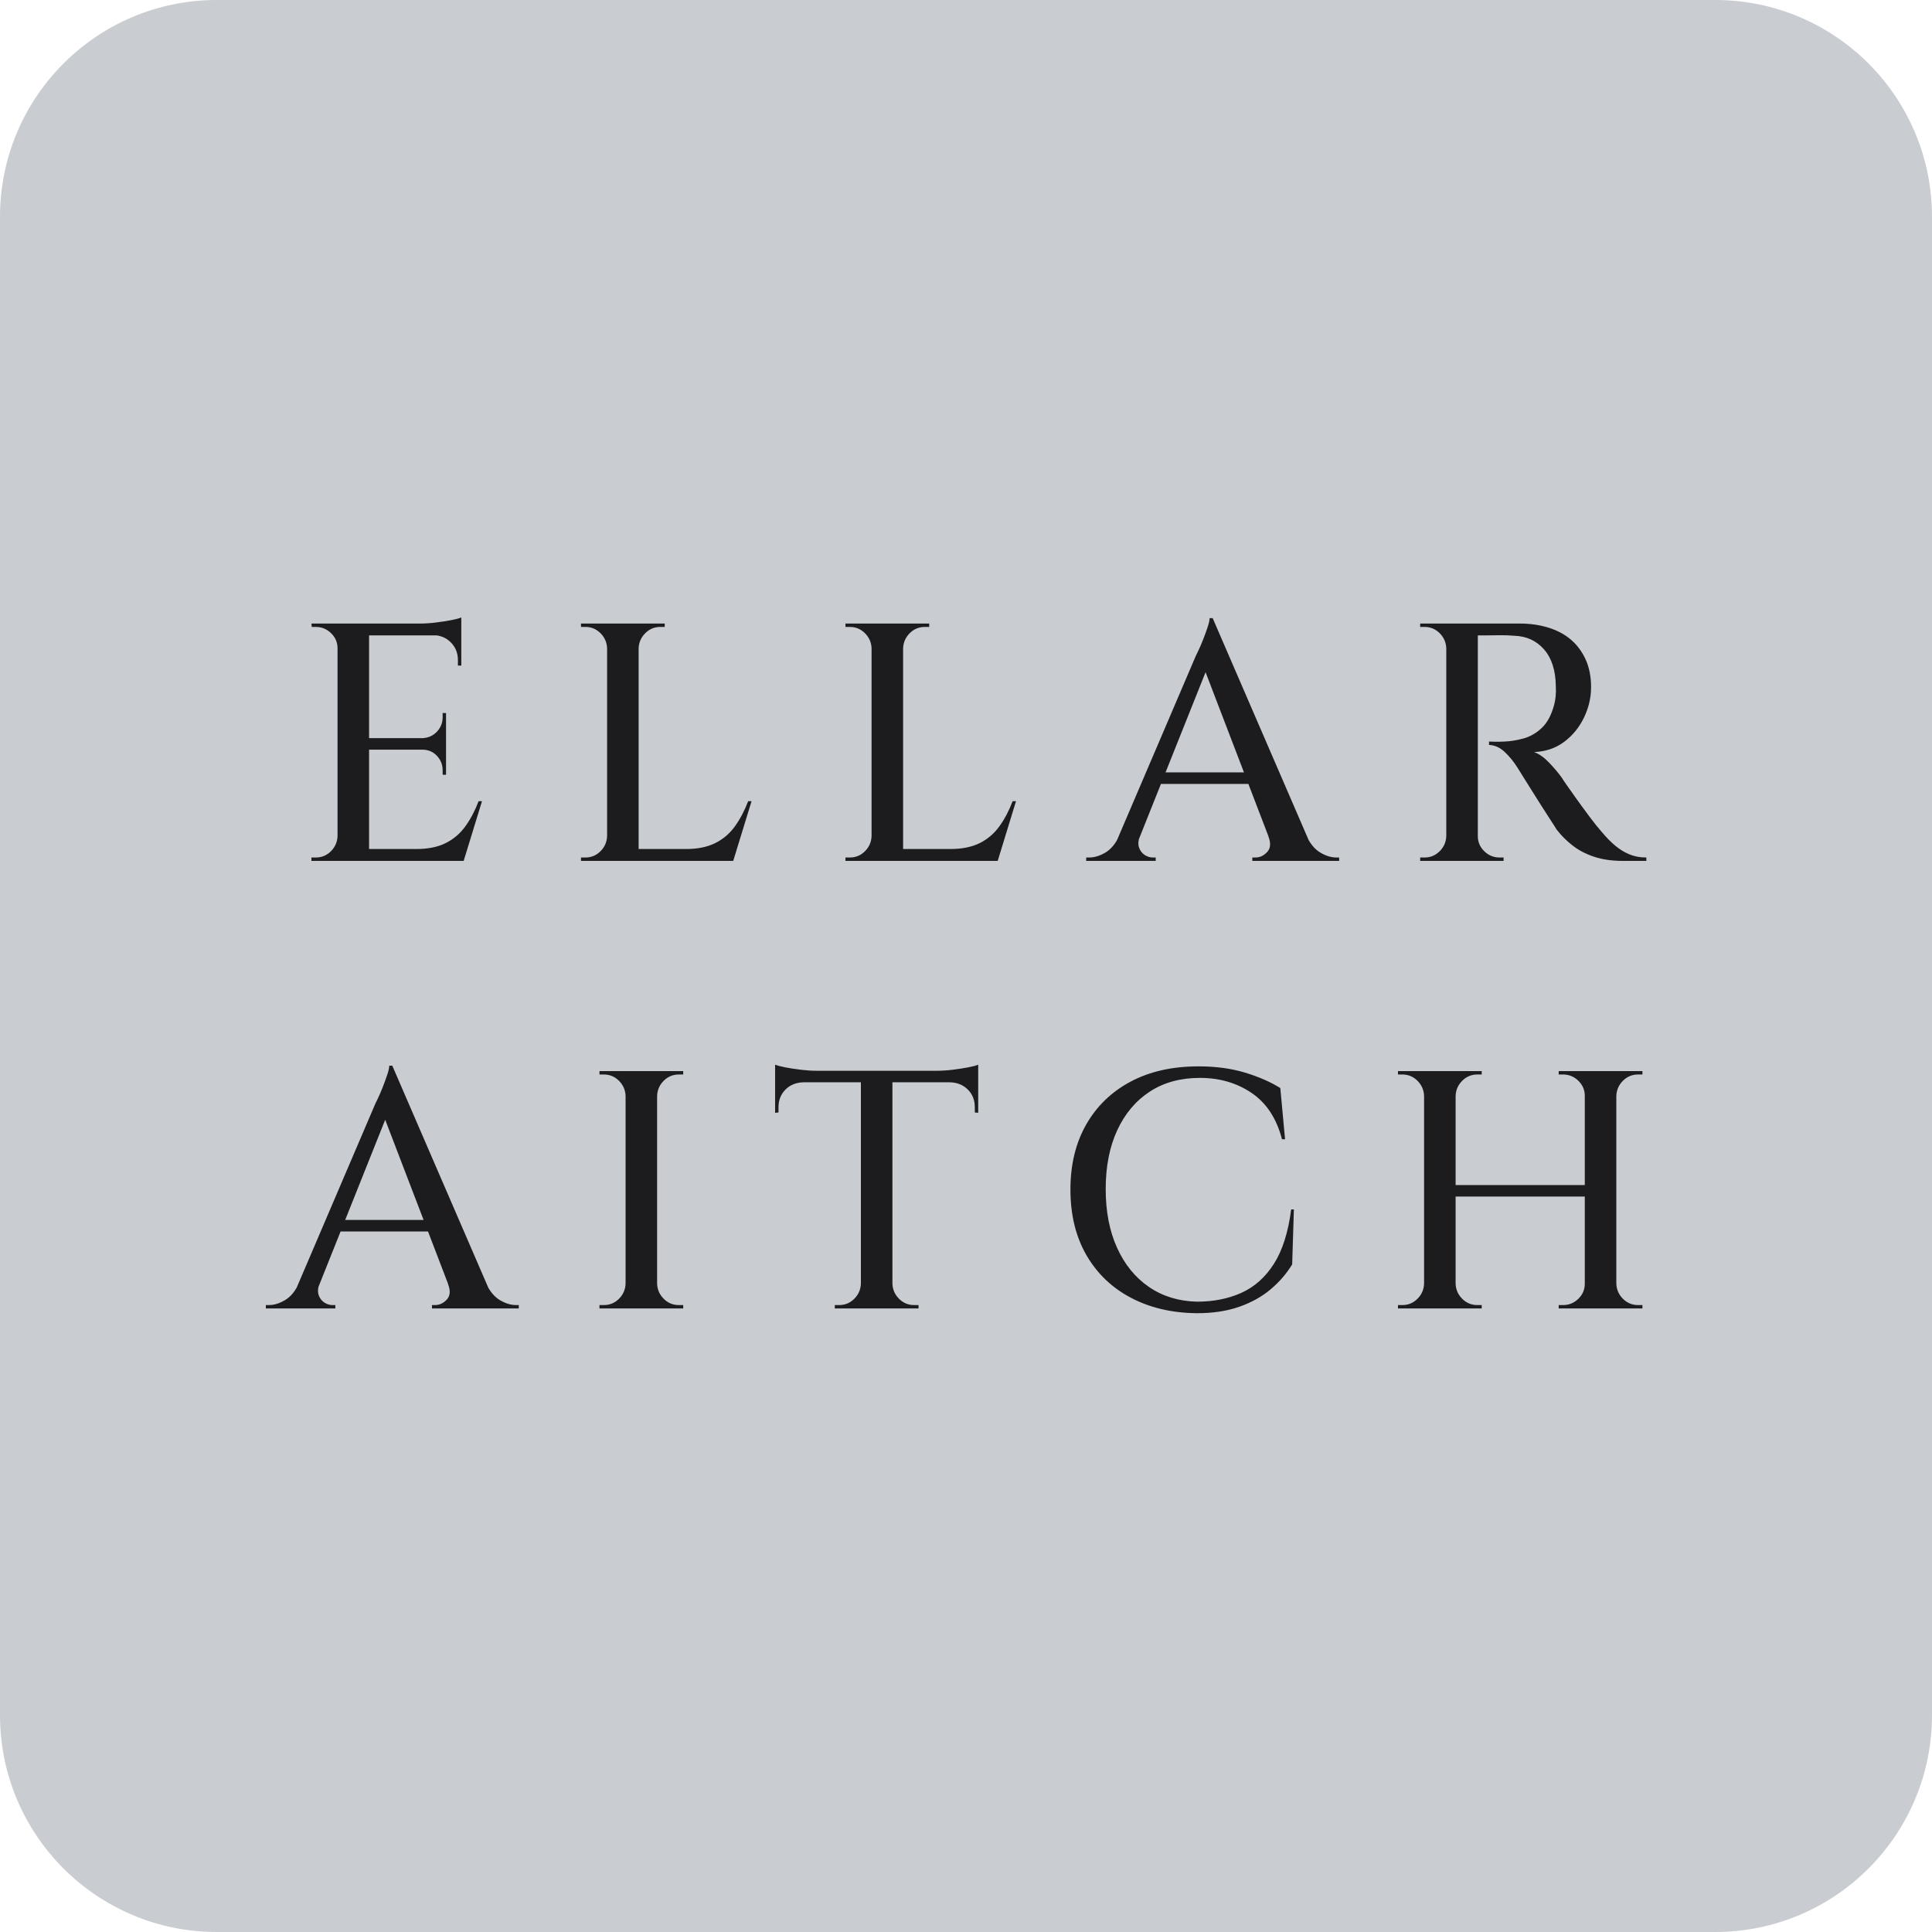
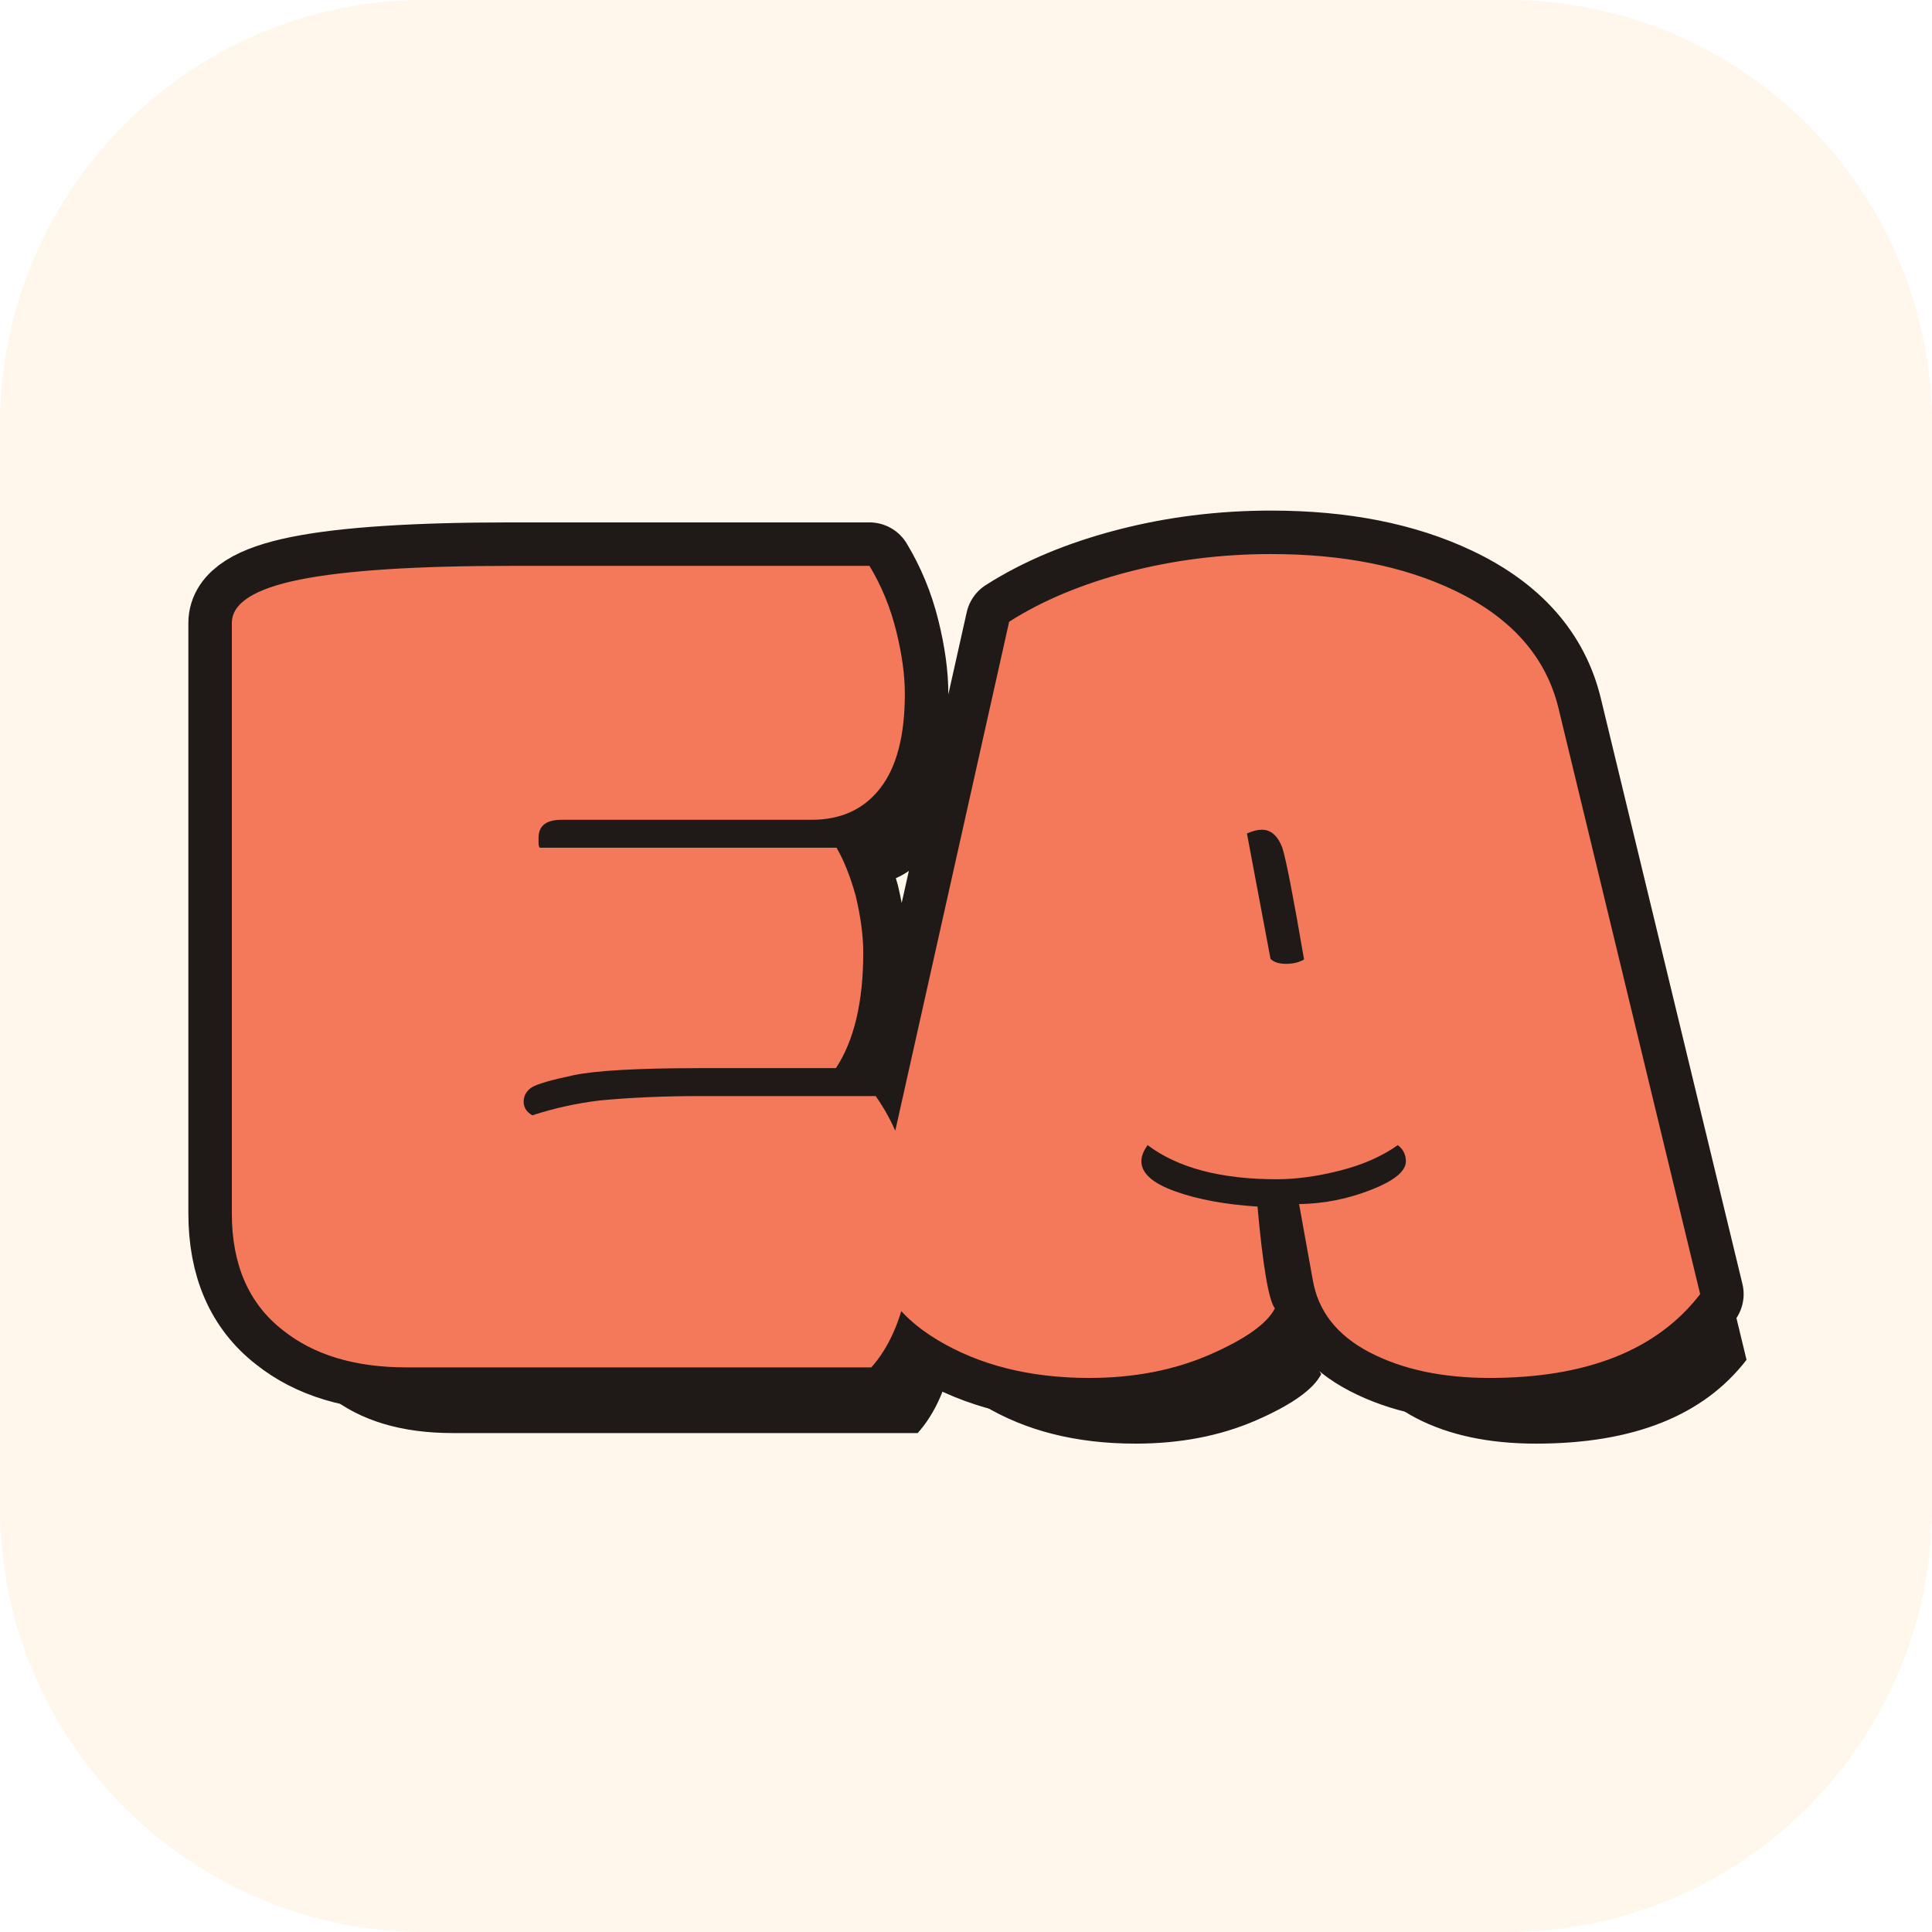
- <svg xmlns="http://www.w3.org/2000/svg" viewBox="0 0 569.80 569.80" width="570" height="570">
-   <rect width="569.80" height="569.80" rx="63.94" fill="#C9CCD1" />
-   <path transform="translate(86.45 253.90)" fill="#1C1C1E" d="M22.4 -70.0V0.0H13.1V-70.0ZM49.2 -3.5 50.0 0.0H22.1V-3.5ZM45.1 -36.2V-32.8H22.1V-36.2ZM49.6 -70.0V-66.5H22.1V-70.0ZM55.7 -17.6 50.3 0.0H32.7L36.3 -3.5Q41.5 -3.5 45.0 -5.25Q48.5 -7.0 50.8 -10.2Q53.1 -13.4 54.7 -17.6ZM45.1 -33.0V-25.4H44.1V-26.7Q44.1 -29.2 42.4 -31Q40.7 -32.8 38.1 -32.8V-33.0ZM45.1 -43.6V-36.0H38.1V-36.2Q40.7 -36.3 42.4 -38.1Q44.1 -39.9 44.1 -42.4V-43.6ZM49.6 -66.8V-57.6H48.6V-59.2Q48.6 -62.3 46.55 -64.4Q44.5 -66.5 41.3 -66.6V-66.8ZM49.6 -71.8V-68.9L37.4 -70.0Q39.6 -70.0 42.05 -70.3Q44.5 -70.6 46.6 -71.0Q48.7 -71.4 49.6 -71.8ZM13.4 -7.3V0.0H5.4V-1.0Q5.4 -1.0 6.05 -1.0Q6.7 -1.0 6.7 -1.0Q9.3 -1.0 11.15 -2.85Q13.0 -4.7 13.1 -7.3ZM13.4 -62.7H13.1Q13.1 -65.3 11.2 -67.15Q9.3 -69.0 6.7 -69.0Q6.7 -69.0 6.1 -69.0Q5.5 -69.0 5.5 -69.0L5.4 -70.0H13.4Z M101.9 -70.0V0.0H92.6V-70.0ZM128.7 -3.5 129.5 0.0H101.6V-3.5ZM135.2 -17.6 129.8 0.0H112.2L115.8 -3.5Q121.0 -3.5 124.5 -5.25Q128.0 -7.0 130.3 -10.2Q132.6 -13.4 134.2 -17.6ZM92.9 -7.3V0.0H84.9V-1.0Q84.9 -1.0 85.55 -1.0Q86.2 -1.0 86.2 -1.0Q88.8 -1.0 90.65 -2.85Q92.5 -4.7 92.6 -7.3ZM92.9 -62.7H92.6Q92.5 -65.3 90.65 -67.15Q88.8 -69.0 86.2 -69.0Q86.2 -69.0 85.55 -69.0Q84.9 -69.0 84.9 -69.0V-70.0H92.9ZM101.6 -62.7V-70.0H109.6V-69.0Q109.5 -69.0 108.9 -69.0Q108.3 -69.0 108.3 -69.0Q105.7 -69.0 103.85 -67.15Q102.0 -65.3 101.9 -62.7Z M179.9 -70.0V0.0H170.6V-70.0ZM206.7 -3.5 207.5 0.0H179.6V-3.5ZM213.2 -17.6 207.8 0.0H190.2L193.8 -3.5Q199.0 -3.5 202.5 -5.25Q206.0 -7.0 208.3 -10.2Q210.6 -13.4 212.2 -17.6ZM170.9 -7.3V0.0H162.9V-1.0Q162.9 -1.0 163.55 -1.0Q164.2 -1.0 164.2 -1.0Q166.8 -1.0 168.65 -2.85Q170.5 -4.7 170.6 -7.3ZM170.9 -62.7H170.6Q170.5 -65.3 168.65 -67.15Q166.8 -69.0 164.2 -69.0Q164.2 -69.0 163.55 -69.0Q162.9 -69.0 162.9 -69.0V-70.0H170.9ZM179.6 -62.7V-70.0H187.6V-69.0Q187.5 -69.0 186.9 -69.0Q186.3 -69.0 186.3 -69.0Q183.7 -69.0 181.85 -67.15Q180.0 -65.3 179.9 -62.7Z M271.2 -71.6 301.9 -0.6H290.2L267.9 -58.8ZM249.7 -7.3Q249.0 -5.3 249.5 -3.9Q250.0 -2.5 251.15 -1.75Q252.3 -1.0 253.5 -1.0H254.4V0.0H233.9V-1.0Q233.9 -1.0 234.35 -1.0Q234.8 -1.0 234.8 -1.0Q237.1 -1.0 239.55 -2.45Q242.0 -3.9 243.6 -7.3ZM271.2 -71.6 272.0 -62.9 247.0 -0.3H240.5L266.2 -60.4Q266.3 -60.6 266.95 -61.95Q267.6 -63.3 268.35 -65.2Q269.1 -67.1 269.7 -68.9Q270.3 -70.7 270.3 -71.6ZM284.1 -26.1V-22.7H253.5V-26.1ZM287.6 -7.3H298.9Q300.5 -3.9 302.95 -2.45Q305.4 -1.0 307.7 -1.0Q307.7 -1.0 308.1 -1.0Q308.5 -1.0 308.5 -1.0V0.0H282.9V-1.0H283.8Q285.8 -1.0 287.3 -2.65Q288.8 -4.3 287.6 -7.3Z M348.1 -70.0H361.8Q366.3 -70.0 370.2 -68.8Q374.1 -67.6 376.85 -65.25Q379.6 -62.9 381.2 -59.4Q382.8 -55.9 382.8 -51.2Q382.8 -46.6 380.7 -42.25Q378.6 -37.9 374.85 -35.1Q371.1 -32.3 366.0 -32.1Q368.2 -31.3 370.4 -29.0Q372.6 -26.7 374.2 -24.5Q374.2 -24.4 375.45 -22.6Q376.7 -20.8 378.6 -18.15Q380.5 -15.5 382.45 -12.9Q384.4 -10.3 385.9 -8.6Q387.9 -6.2 389.85 -4.55Q391.8 -2.9 394.05 -1.95Q396.3 -1.0 399.1 -1.0V0.0H392.1Q387.3 0.0 383.6 -1.25Q379.9 -2.5 377.2 -4.65Q374.5 -6.8 372.6 -9.3Q372.2 -10.0 370.95 -11.9Q369.7 -13.8 368.15 -16.25Q366.6 -18.7 365.1 -21.1Q363.6 -23.5 362.5 -25.25Q361.4 -27.0 361.1 -27.5Q359.4 -30.2 357.3 -32.15Q355.2 -34.1 352.7 -34.2V-35.2Q352.8 -35.2 354.15 -35.15Q355.5 -35.1 357.3 -35.2Q359.9 -35.3 362.85 -36.1Q365.8 -36.9 368.25 -39.2Q370.7 -41.5 371.9 -46.0Q372.2 -47.0 372.35 -48.5Q372.5 -50.0 372.4 -51.6Q372.3 -58.5 368.95 -62.35Q365.6 -66.2 360.2 -66.4Q357.9 -66.6 355.4 -66.55Q352.9 -66.5 351.1 -66.5Q349.3 -66.5 349.1 -66.5Q349.1 -66.6 348.85 -67.45Q348.6 -68.3 348.35 -69.15Q348.1 -70.0 348.1 -70.0ZM349.4 -70.0V0.0H340.1V-70.0ZM340.4 -7.3V0.0H332.4V-1.0Q332.4 -1.0 333.05 -1.0Q333.7 -1.0 333.7 -1.0Q336.3 -1.0 338.15 -2.85Q340.0 -4.7 340.1 -7.3ZM340.4 -62.7H340.1Q340.0 -65.3 338.15 -67.15Q336.3 -69.0 333.7 -69.0Q333.7 -69.0 333.05 -69.0Q332.4 -69.0 332.4 -69.0V-70.0H340.4ZM349.1 -7.3H349.4Q349.4 -4.7 351.3 -2.85Q353.2 -1.0 355.8 -1.0Q355.9 -1.0 356.45 -1.0Q357.0 -1.0 357.0 -1.0V0.0H349.1Z" />
-   <path transform="translate(80.00 385.90)" fill="#1C1C1E" d="M35.7 -71.6 66.4 -0.6H54.7L32.4 -58.8ZM14.2 -7.3Q13.5 -5.3 14.0 -3.9Q14.5 -2.5 15.65 -1.75Q16.8 -1.0 18.0 -1.0H18.9V0.0H-1.6V-1.0Q-1.6 -1.0 -1.15 -1.0Q-0.7 -1.0 -0.7 -1.0Q1.6 -1.0 4.05 -2.45Q6.5 -3.9 8.1 -7.3ZM35.7 -71.6 36.5 -62.9 11.5 -0.3H5.0L30.7 -60.4Q30.8 -60.6 31.45 -61.95Q32.1 -63.3 32.85 -65.2Q33.6 -67.1 34.2 -68.9Q34.8 -70.7 34.8 -71.6ZM48.6 -26.1V-22.7H18.0V-26.1ZM52.1 -7.3H63.4Q65.0 -3.9 67.45 -2.45Q69.9 -1.0 72.2 -1.0Q72.2 -1.0 72.6 -1.0Q73.0 -1.0 73.0 -1.0V0.0H47.4V-1.0H48.3Q50.3 -1.0 51.8 -2.65Q53.3 -4.3 52.1 -7.3Z M113.8 -70.0V0.0H104.5V-70.0ZM104.8 -7.3V0.0H96.8V-1.0Q96.8 -1.0 97.45 -1.0Q98.1 -1.0 98.1 -1.0Q100.7 -1.0 102.55 -2.85Q104.4 -4.7 104.5 -7.3ZM104.8 -62.7H104.5Q104.4 -65.3 102.55 -67.15Q100.7 -69.0 98.1 -69.0Q98.1 -69.0 97.45 -69.0Q96.8 -69.0 96.8 -69.0V-70.0H104.8ZM113.5 -7.3H113.8Q113.9 -4.7 115.75 -2.85Q117.6 -1.0 120.2 -1.0Q120.2 -1.0 120.8 -1.0Q121.4 -1.0 121.5 -1.0V0.0H113.5ZM113.5 -62.7V-70.0H121.5V-69.0Q121.4 -69.0 120.8 -69.0Q120.2 -69.0 120.2 -69.0Q117.6 -69.0 115.75 -67.15Q113.9 -65.3 113.8 -62.7Z M183.2 -69.7V0.0H173.9V-69.7ZM208.5 -70.1V-66.7H148.6V-70.1ZM208.5 -67.0V-57.7L207.5 -57.8V-59.3Q207.5 -62.5 205.45 -64.55Q203.4 -66.6 200.2 -66.7V-67.0ZM208.5 -71.9V-69.0L196.3 -70.1Q198.5 -70.1 200.95 -70.4Q203.4 -70.7 205.5 -71.1Q207.6 -71.5 208.5 -71.9ZM174.2 -7.3V0.0H166.2V-1.0Q166.2 -1.0 166.85 -1.0Q167.5 -1.0 167.5 -1.0Q170.1 -1.0 171.95 -2.85Q173.8 -4.7 173.9 -7.3ZM182.9 -7.3H183.2Q183.3 -4.7 185.15 -2.85Q187.0 -1.0 189.6 -1.0Q189.6 -1.0 190.25 -1.0Q190.9 -1.0 190.9 -1.0V0.0H182.9ZM156.9 -67.0V-66.7Q153.7 -66.6 151.65 -64.55Q149.6 -62.5 149.6 -59.3V-57.8L148.6 -57.7V-67.0ZM148.6 -71.9Q149.6 -71.5 151.65 -71.1Q153.7 -70.7 156.2 -70.4Q158.7 -70.1 160.8 -70.1L148.6 -69.0Z M301.6 -29.2 301.1 -13.0Q298.6 -8.9 294.75 -5.65Q290.9 -2.4 285.5 -0.5Q280.1 1.4 273.0 1.4Q262.0 1.3 253.55 -3.15Q245.1 -7.6 240.4 -15.75Q235.7 -23.9 235.7 -35.1Q235.7 -46.1 240.35 -54.25Q245 -62.4 253.45 -66.9Q261.9 -71.4 273.5 -71.4Q281.1 -71.4 287.2 -69.55Q293.3 -67.7 297.6 -65.0L299.0 -49.9H298.1Q295.7 -59.1 289.15 -63.55Q282.6 -68.0 273.9 -68.0Q265.3 -68.0 259.1 -63.95Q252.9 -59.9 249.5 -52.55Q246.1 -45.2 246.1 -35.2Q246.1 -25.3 249.45 -17.9Q252.8 -10.5 258.85 -6.35Q264.9 -2.2 273.0 -2.0Q280.3 -2.0 286.1 -4.6Q291.9 -7.2 295.7 -13.15Q299.5 -19.1 300.8 -29.2Z M396.7 -70.0V0.0H387.4V-70.0ZM349.3 -70.0V0.0H340V-70.0ZM388.3 -36.4V-33.0H348.3V-36.4ZM340.3 -7.3V0.0H332.3V-1.0Q332.3 -1.0 332.95 -1.0Q333.6 -1.0 333.6 -1.0Q336.2 -1.0 338.05 -2.85Q339.9 -4.7 340 -7.3ZM340.3 -62.7H340Q339.9 -65.3 338.05 -67.15Q336.2 -69.0 333.6 -69.0Q333.6 -69.0 332.95 -69.0Q332.3 -69.0 332.3 -69.0V-70.0H340.3ZM349 -7.3H349.3Q349.4 -4.7 351.25 -2.85Q353.1 -1.0 355.7 -1.0Q355.7 -1.0 356.3 -1.0Q356.9 -1.0 357 -1.0V0.0H349ZM349 -62.7V-70.0H357V-69.0Q356.9 -69.0 356.3 -69.0Q355.7 -69.0 355.7 -69.0Q353.1 -69.0 351.25 -67.15Q349.4 -65.3 349.3 -62.7ZM387.7 -7.3V0.0H379.7V-1.0Q379.8 -1.0 380.4 -1.0Q381 -1.0 381 -1.0Q383.6 -1.0 385.5 -2.85Q387.4 -4.7 387.4 -7.3ZM387.7 -62.7H387.4Q387.4 -65.3 385.5 -67.15Q383.6 -69.0 381 -69.0Q381 -69.0 380.4 -69.0Q379.8 -69.0 379.7 -69.0V-70.0H387.7ZM396.4 -7.3H396.7Q396.8 -4.7 398.65 -2.85Q400.5 -1.0 403.1 -1.0Q403.1 -1.0 403.75 -1.0Q404.4 -1.0 404.4 -1.0V0.0H396.4ZM396.4 -62.7V-70.0H404.4V-69.0Q404.4 -69.0 403.75 -69.0Q403.1 -69.0 403.1 -69.0Q400.5 -69.0 398.65 -67.15Q396.8 -65.3 396.7 -62.7Z" />
+ <svg xmlns="http://www.w3.org/2000/svg" viewBox="0 0 100 100">
+   <rect width="100" height="100" rx="22" fill="#FFF6EC" />
+   <path d="M26.461 29.289H45.003Q45.935 30.831 46.385 32.647Q46.835 34.463 46.835 35.909Q46.835 39.154 45.565 40.793Q44.296 42.432 42.014 42.432H29.064Q27.875 42.432 27.875 43.364V43.621Q27.875 43.814 27.939 43.878H43.3Q43.878 44.874 44.296 46.385Q44.682 48.024 44.682 49.309Q44.682 53.133 43.268 55.286H36.294Q31.41 55.286 29.674 55.656Q27.939 56.025 27.521 56.282Q27.104 56.572 27.104 57.022Q27.104 57.471 27.553 57.729Q29.225 57.182 31.056 56.957Q33.466 56.732 36.294 56.732H45.324Q47.285 59.496 47.285 63.384Q47.285 65.57 46.738 67.562Q46.192 69.554 45.099 70.775H21.03Q17.045 70.775 14.635 68.847Q12 66.791 12 62.806V32.245Q12 30.703 15.535 29.996Q19.07 29.289 26.461 29.289ZM67.498 49.663Q66.662 44.778 66.373 43.878Q66.019 42.946 65.312 42.946Q64.991 42.946 64.541 43.139L65.762 49.63Q66.019 49.888 66.566 49.888Q67.112 49.888 67.498 49.663ZM59.4 59.271Q59.078 59.721 59.078 60.107Q59.078 61.038 60.83 61.665Q62.581 62.292 65.088 62.452Q65.505 67.08 65.987 67.723Q65.377 68.912 62.613 70.117Q59.849 71.322 56.379 71.322Q51.784 71.322 48.506 69.345Q45.228 67.369 45.228 64.252Q45.228 63.416 45.389 62.774L52.233 32.181Q54.804 30.542 58.371 29.61Q61.938 28.678 65.795 28.678Q71.322 28.678 75.242 30.542Q79.709 32.663 80.673 36.68L88.0 66.984Q84.658 71.322 77.106 71.322Q73.443 71.322 70.904 70.004Q68.365 68.687 67.948 66.244L67.241 62.324Q69.169 62.292 70.968 61.585Q72.768 60.878 72.768 60.107Q72.768 59.592 72.35 59.271Q71.129 60.139 69.362 60.589Q67.594 61.038 66.084 61.038Q61.745 61.038 59.4 59.271Z" fill="#1F1A17" transform="translate(2.4 3.4)" />
+   <path d="M26.461 29.289H45.003Q45.935 30.831 46.385 32.647Q46.835 34.463 46.835 35.909Q46.835 39.154 45.565 40.793Q44.296 42.432 42.014 42.432H29.064Q27.875 42.432 27.875 43.364V43.621Q27.875 43.814 27.939 43.878H43.3Q43.878 44.874 44.296 46.385Q44.682 48.024 44.682 49.309Q44.682 53.133 43.268 55.286H36.294Q31.41 55.286 29.674 55.656Q27.939 56.025 27.521 56.282Q27.104 56.572 27.104 57.022Q27.104 57.471 27.553 57.729Q29.225 57.182 31.056 56.957Q33.466 56.732 36.294 56.732H45.324Q47.285 59.496 47.285 63.384Q47.285 65.57 46.738 67.562Q46.192 69.554 45.099 70.775H21.03Q17.045 70.775 14.635 68.847Q12 66.791 12 62.806V32.245Q12 30.703 15.535 29.996Q19.07 29.289 26.461 29.289ZM67.498 49.663Q66.662 44.778 66.373 43.878Q66.019 42.946 65.312 42.946Q64.991 42.946 64.541 43.139L65.762 49.63Q66.019 49.888 66.566 49.888Q67.112 49.888 67.498 49.663ZM59.4 59.271Q59.078 59.721 59.078 60.107Q59.078 61.038 60.83 61.665Q62.581 62.292 65.088 62.452Q65.505 67.08 65.987 67.723Q65.377 68.912 62.613 70.117Q59.849 71.322 56.379 71.322Q51.784 71.322 48.506 69.345Q45.228 67.369 45.228 64.252Q45.228 63.416 45.389 62.774L52.233 32.181Q54.804 30.542 58.371 29.61Q61.938 28.678 65.795 28.678Q71.322 28.678 75.242 30.542Q79.709 32.663 80.673 36.68L88.0 66.984Q84.658 71.322 77.106 71.322Q73.443 71.322 70.904 70.004Q68.365 68.687 67.948 66.244L67.241 62.324Q69.169 62.292 70.968 61.585Q72.768 60.878 72.768 60.107Q72.768 59.592 72.35 59.271Q71.129 60.139 69.362 60.589Q67.594 61.038 66.084 61.038Q61.745 61.038 59.4 59.271Z" fill="#F4785A" stroke="#1F1A17" stroke-width="4.5" stroke-linejoin="round" paint-order="stroke" />
</svg>
